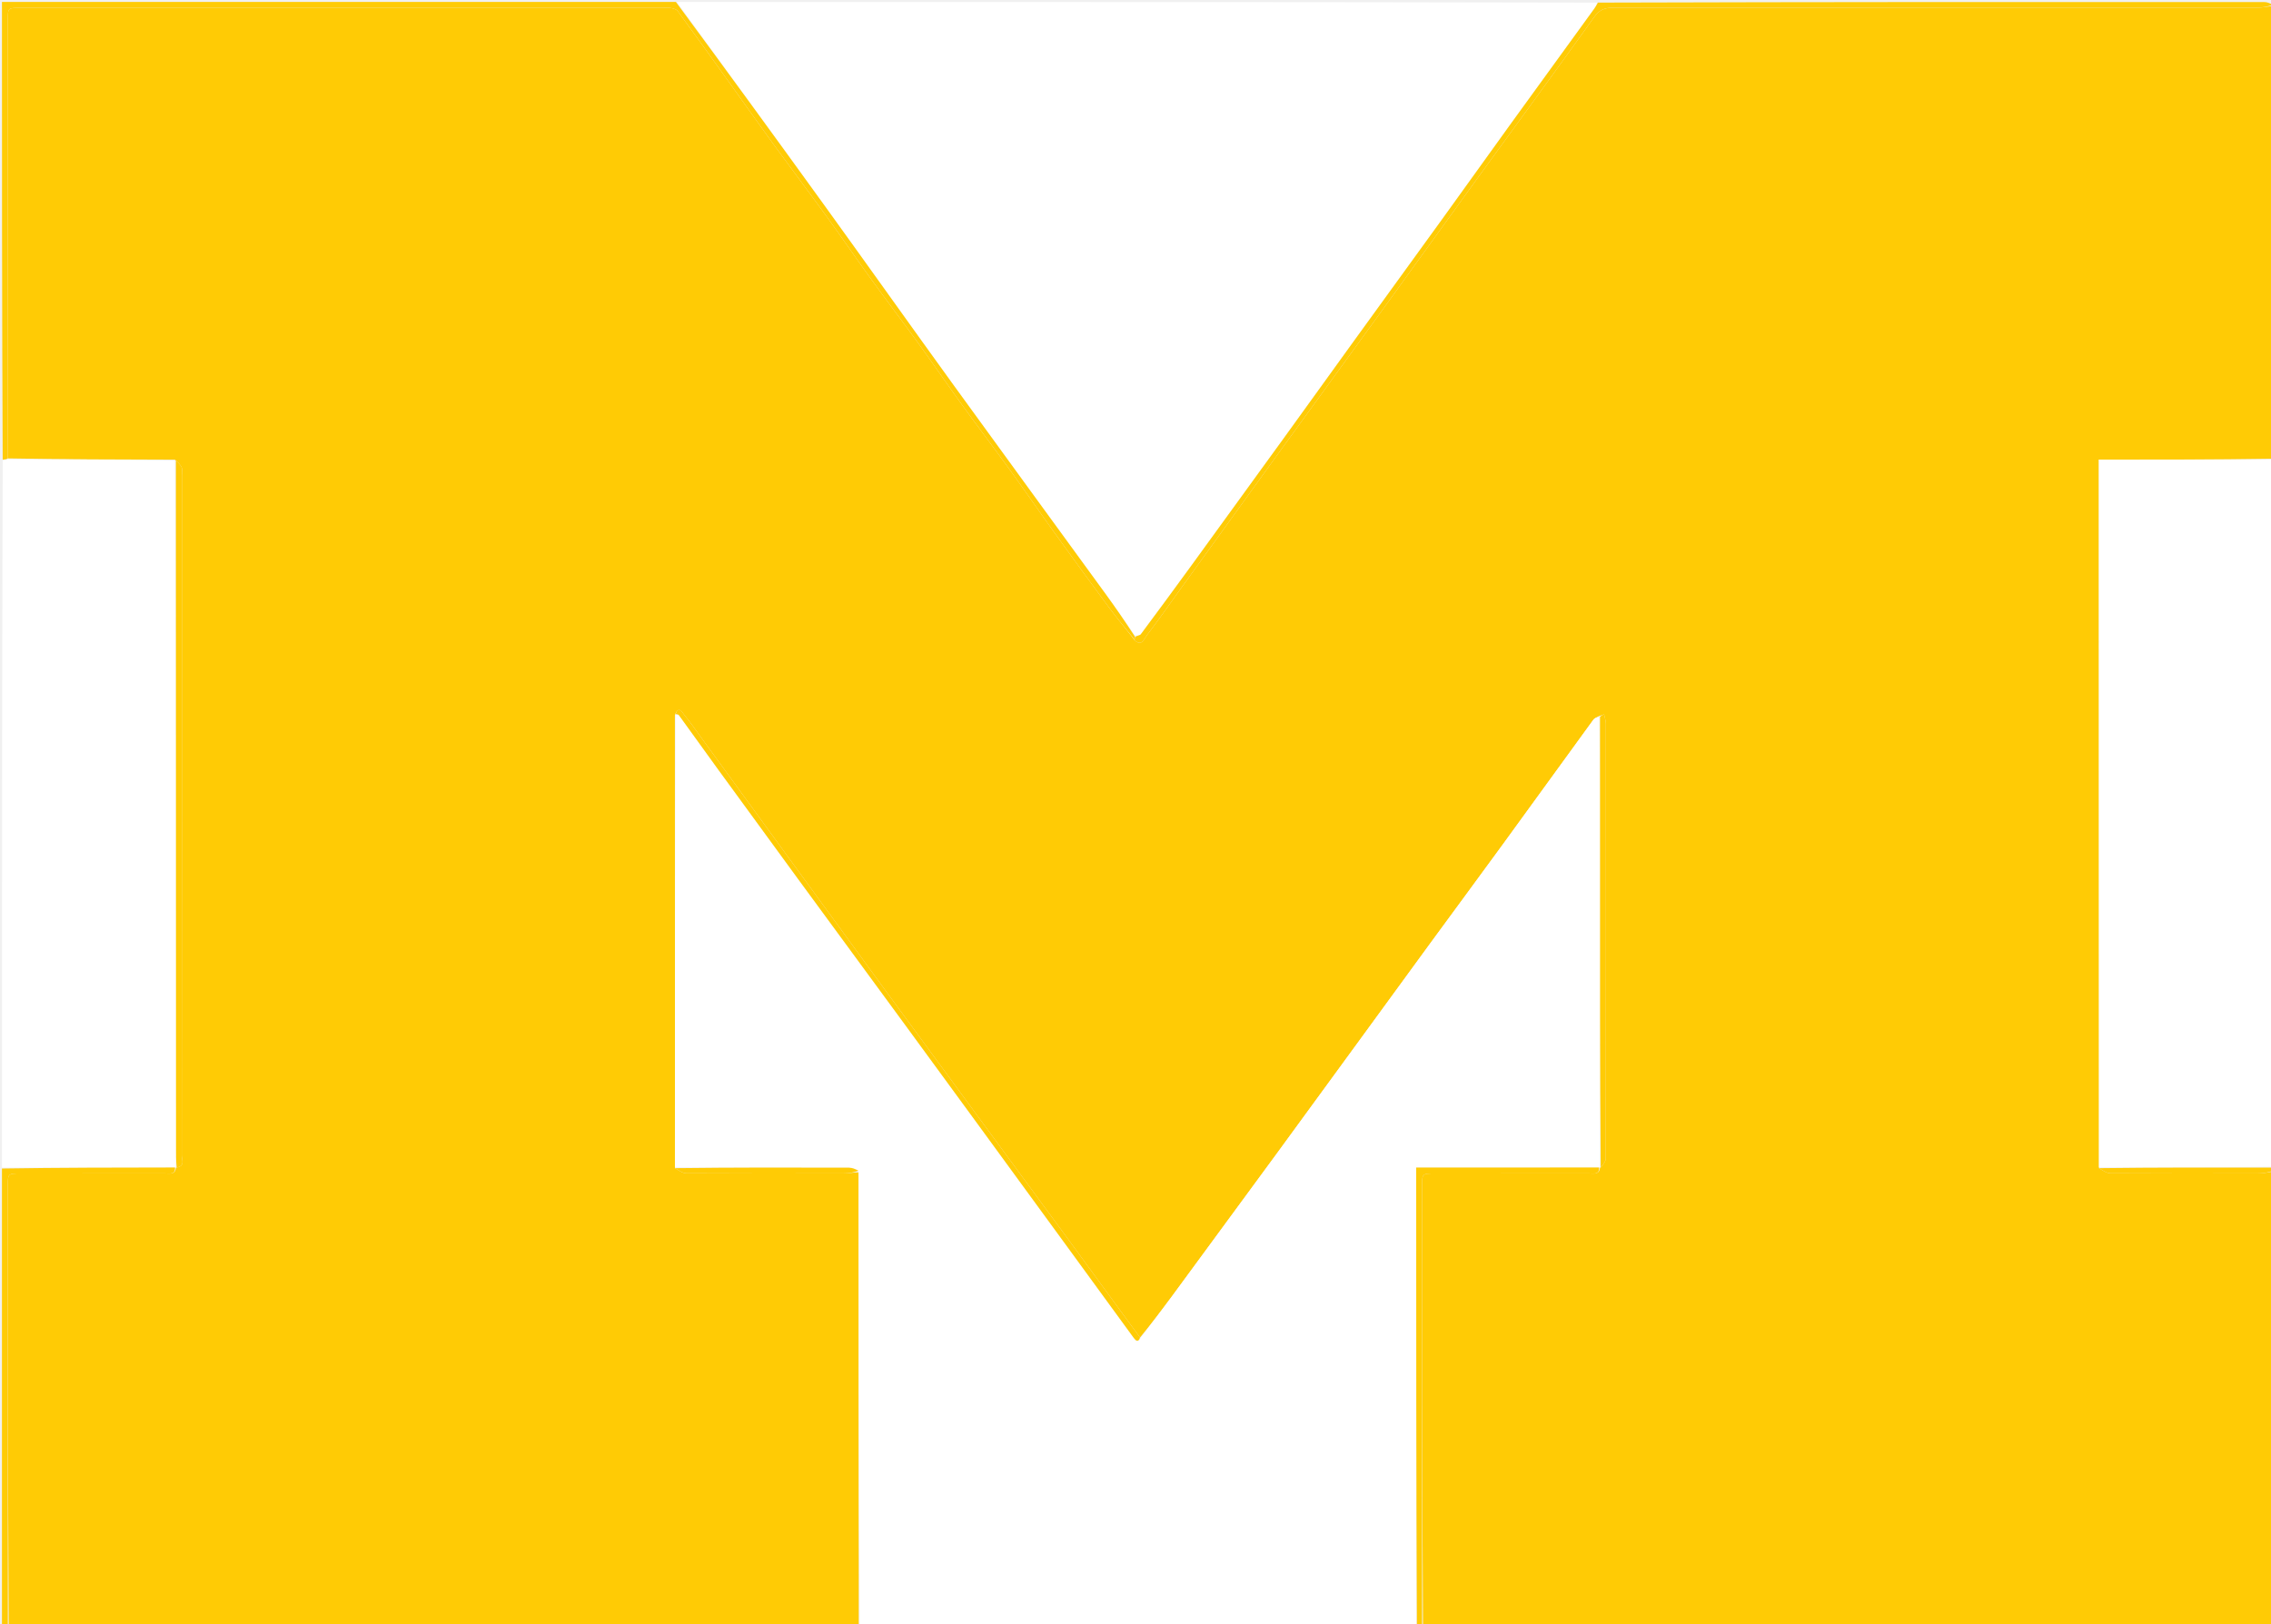
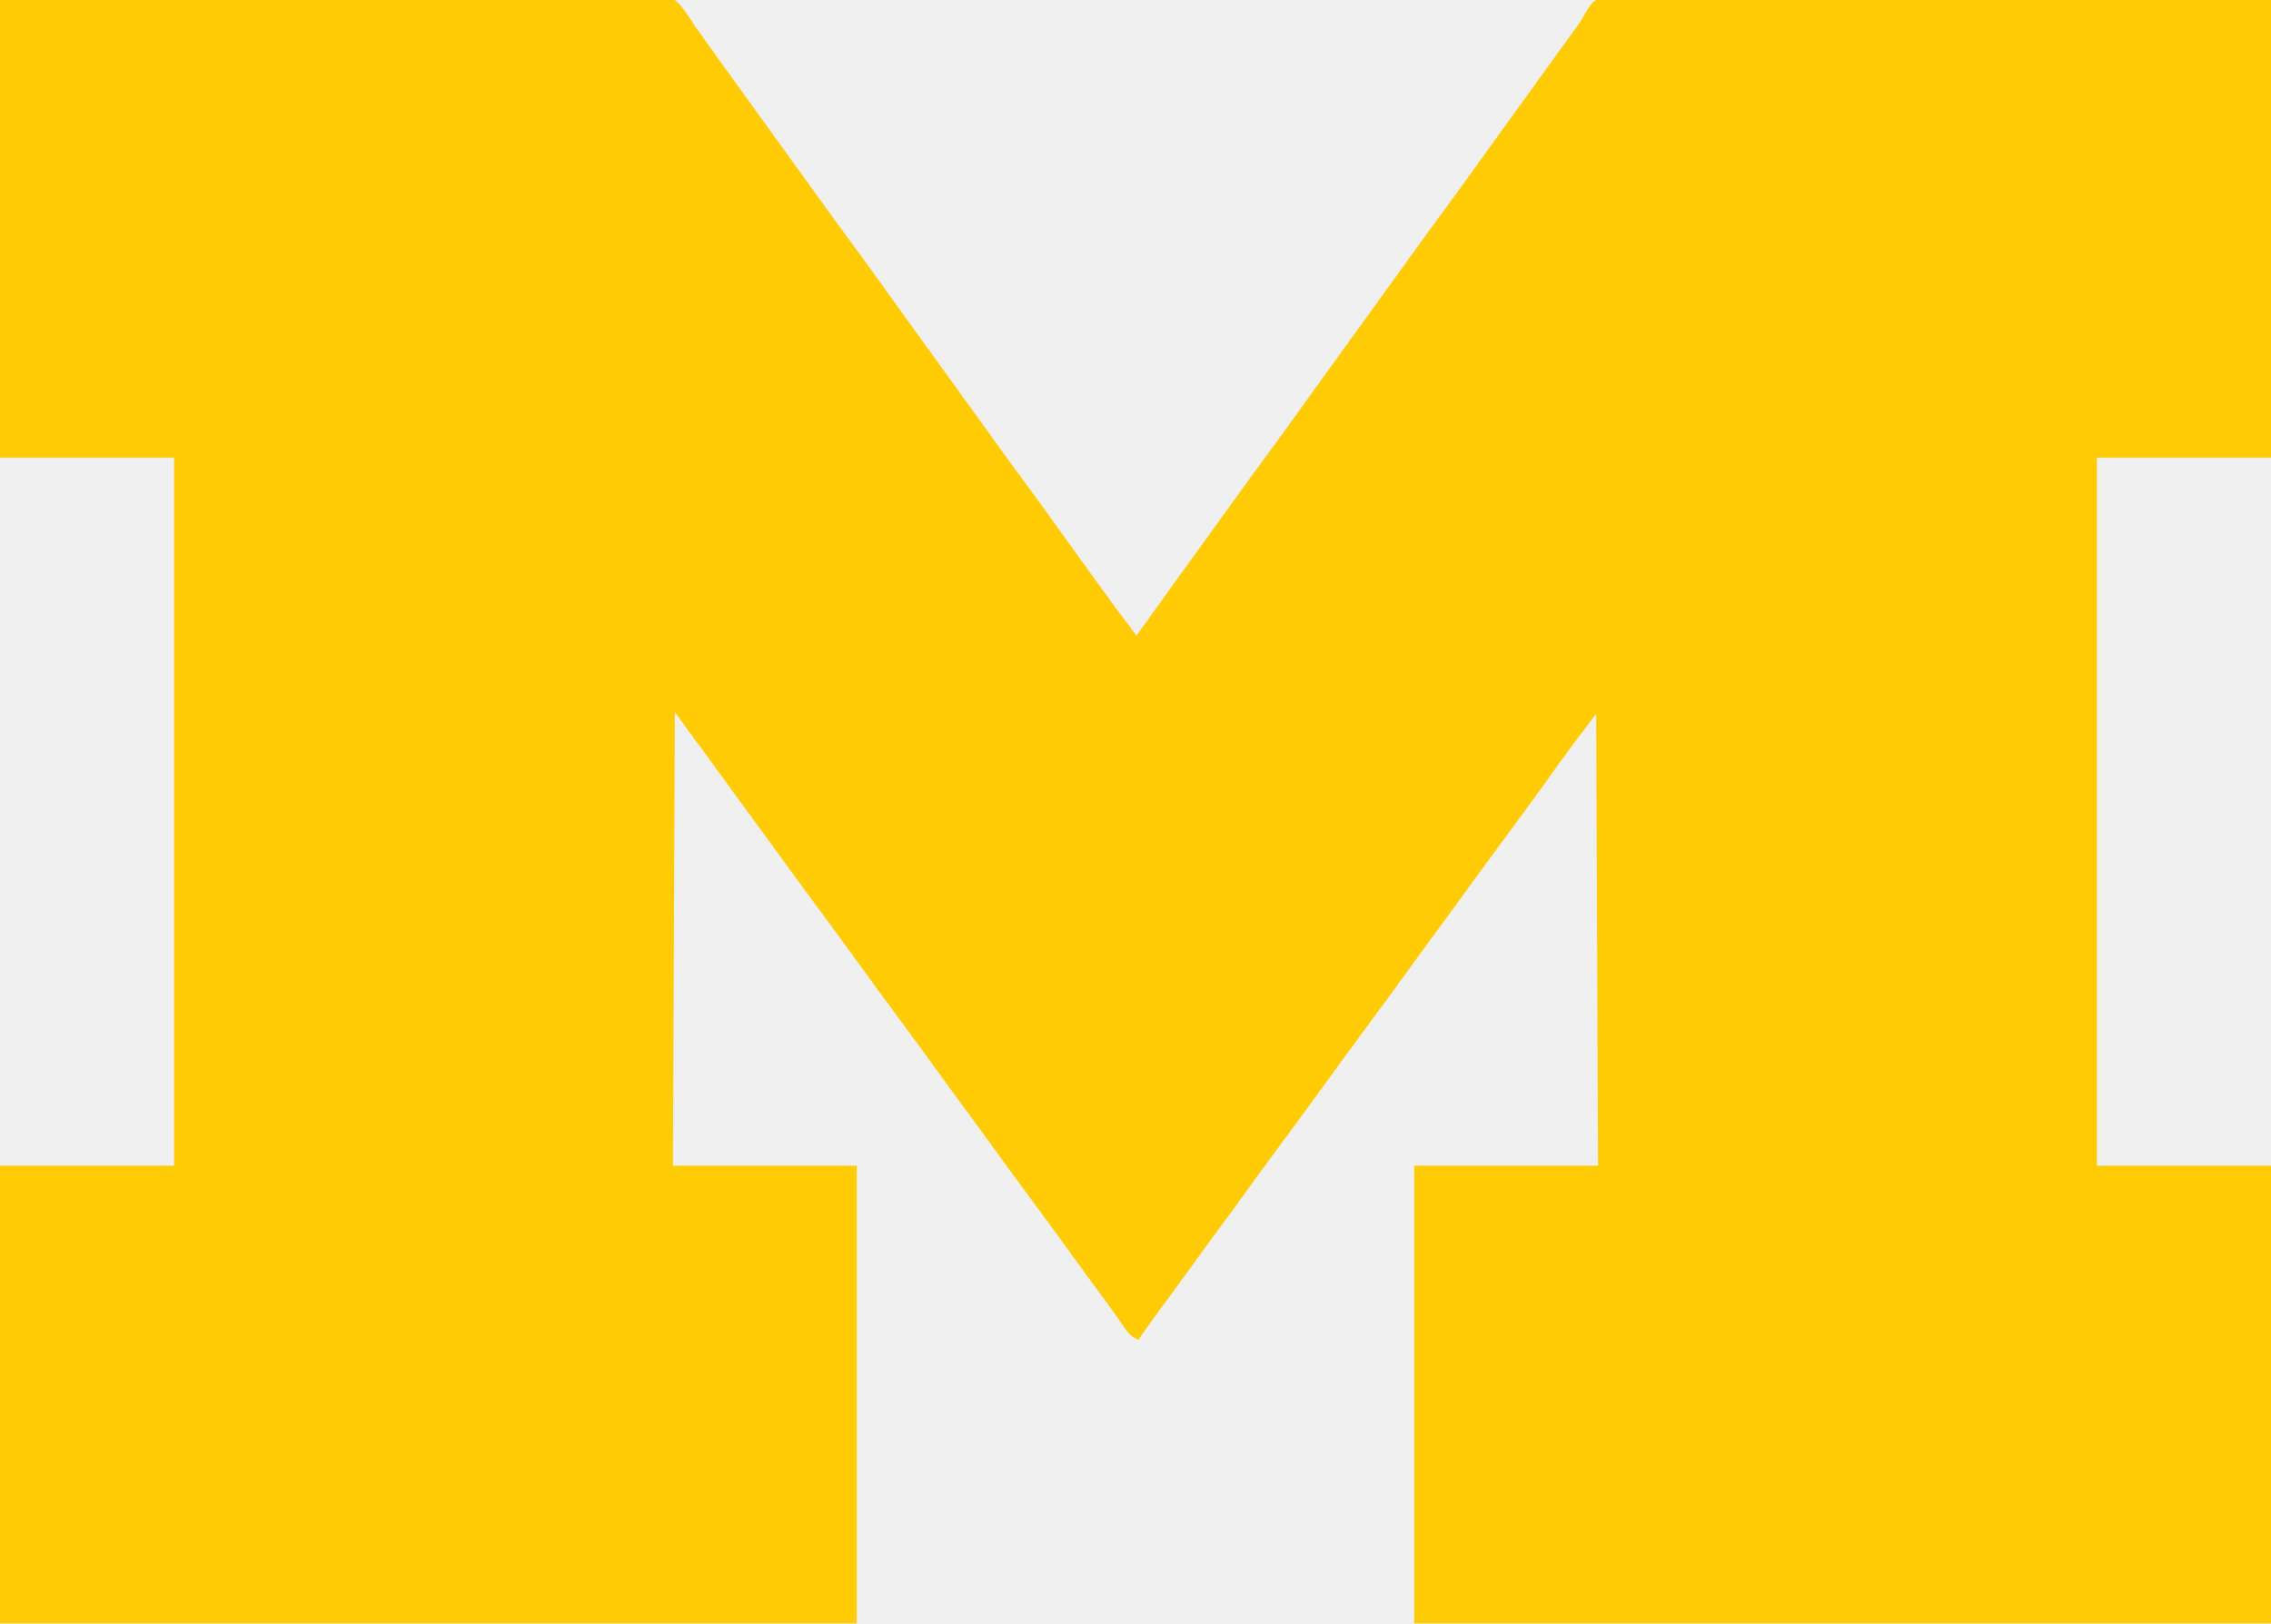
- <svg xmlns="http://www.w3.org/2000/svg" version="1.1" id="Layer_1" x="0px" y="0px" width="100%" viewBox="0 0 1161 830" enable-background="new 0 0 1161 830" xml:space="preserve">
-   <path fill="#FFCB05" opacity="1" stroke="none" d=" M439,831   C294.311,831 149.623,831 4.467,830.531   C4,755.585 4,681.108 4.001,606.63   C4.001,600.003 4.005,600.001 10.832,600   C35.324,599.999 59.817,600.015 84.31,599.976   C86.655,599.972 89.65,600.819 89.964,596.944   C89.984,596.983 89.905,596.944 90.327,596.947   C94.805,596.133 92.904,592.879 92.906,590.844   C93.012,474.874 93,358.904 92.999,242.934   C92.999,241.602 93.362,240.102 92.872,238.978   C92.233,237.51 90.912,236.34 89.423,235.024   C60.642,234.949 32.321,234.891 4,234.376   C4,159.434 4,84.951 4.001,10.467   C4.001,4.006 4.006,4.001 10.496,4.001   C119.972,4 229.448,4 338.925,4.001   C340.257,4.001 341.631,3.815 342.912,4.077   C344.161,4.332 345.779,4.711 346.442,5.616   C355.342,17.78 364.115,30.037 372.897,42.287   C380.355,52.689 387.712,63.164 395.244,73.513   C404.299,85.953 413.571,98.236 422.6,110.695   C430.206,121.191 437.512,131.903 445.11,142.405   C453.182,153.563 461.522,164.526 469.593,175.684   C477.19,186.187 484.502,196.895 492.1,207.397   C500.171,218.555 508.514,229.516 516.585,240.674   C524.182,251.177 531.511,261.873 539.083,272.394   C548.352,285.272 557.677,298.111 567.128,310.855   C571.225,316.38 575.698,321.627 580.052,327.34   C583.633,330.743 584.861,326.72 586.018,325.214   C592.074,317.328 597.73,309.136 603.549,301.067   C620.04,278.203 636.518,255.33 653.046,232.494   C670.935,207.777 688.898,183.116 706.784,158.398   C722.919,136.098 738.956,113.728 755.104,91.438   C775.045,63.912 795.169,36.517 814.902,8.843   C817.614,5.039 820.297,3.92 824.659,3.924   C934.321,4.021 1043.982,4.007 1153.644,3.958   C1156.43,3.957 1159.215,3.333 1162,3   C1162,80.022 1162,157.044 1161.531,234.533   C1131.812,235 1102.562,235 1073,235   C1073,236.608 1073,237.581 1073,238.555   C1073.014,357.998 1073.028,477.441 1073.076,597.286   C1075.058,598.458 1077.002,599.889 1078.953,599.9   C1104.358,600.051 1129.764,600.025 1155.17,599.957   C1157.447,599.95 1159.723,599.333 1162,599   C1162,676.283 1162,753.566 1162,831   C1017.311,831 872.623,831 727.467,830.531   C727,755.585 727,681.107 727.001,606.629   C727.001,600.003 727.005,600.001 733.833,600   C759.992,599.999 786.151,600.014 812.31,599.976   C814.655,599.973 817.65,600.819 817.964,596.944   C817.984,596.983 817.905,596.944 818.327,596.947   C819.5,595.416 820.904,593.883 820.906,592.347   C821.013,518.247 821.006,444.146 820.96,370.046   C820.959,368.442 820.369,366.838 820.053,365.234   C819.354,365.527 818.656,365.82 817.602,366.074   C816.336,366.693 815.178,367.171 814.549,368.034   C798.984,389.403 783.513,410.84 767.944,432.207   C755.731,448.968 743.39,465.636 731.143,482.373   C718.614,499.498 706.132,516.657 693.625,533.798   C680.057,552.394 666.508,571.004 652.905,589.574   C634.959,614.073 616.989,638.554 598.983,663.008   C593.773,670.083 588.402,677.04 582.821,683.864   C570.543,667.196 558.603,650.676 546.546,634.242   C514.887,591.087 483.107,548.02 451.508,504.821   C420.397,462.291 389.45,419.641 358.427,377.047   C355.598,373.162 352.89,369.172 349.813,365.492   C348.761,364.235 346.955,360.544 345.024,365.577   C345.018,442.987 345.03,519.936 345.076,597.286   C347.055,598.458 348.995,599.89 350.943,599.9   C377.967,600.048 404.993,600.024 432.018,599.957   C434.291,599.951 436.562,599.335 438.903,599.466   C438.982,676.953 438.991,753.977 439,831  z" />
-   <path fill="#FFFFFF" opacity="1" stroke="none" d=" M345.042,596.885   C345.03,519.936 345.018,442.987 345.381,365.537   C346.193,365.227 346.801,365.295 347.042,365.628   C353.748,374.867 360.381,384.16 367.098,393.391   C380.742,412.14 394.403,430.876 408.104,449.584   C426.048,474.085 444.047,498.547 462.004,523.039   C474.265,539.762 486.502,556.501 498.735,573.244   C513.854,593.935 528.962,614.633 544.065,635.335   C555.9,651.558 567.713,667.798 579.562,684.01   C580.63,685.471 581.897,686.645 583.105,684.051   C588.402,677.04 593.773,670.083 598.983,663.008   C616.989,638.554 634.959,614.073 652.905,589.574   C666.508,571.004 680.057,552.394 693.625,533.798   C706.132,516.657 718.614,499.498 731.143,482.373   C743.39,465.636 755.731,448.968 767.944,432.207   C783.513,410.84 798.984,389.403 814.549,368.034   C815.178,367.171 816.336,366.693 817.62,366.535   C817.995,392.192 818.009,417.349 817.998,442.506   C817.974,493.985 817.937,545.465 817.905,596.944   C817.905,596.944 817.984,596.983 817.501,596.984   C786.106,596.985 755.193,596.985 724,596.985   C724,675.444 724,753.222 724,831   C629.312,831 534.625,831 439.469,831   C438.991,753.977 438.982,676.953 438.946,599.035   C437.31,597.761 435.702,597.054 434.091,597.048   C404.408,596.944 374.725,596.923 345.042,596.885  z" />
-   <path fill="#FFFFFF" opacity="1" stroke="none" d=" M346,1   C502.691,1 659.382,1 816.437,1.335   C816.191,2.63 815.627,3.624 814.961,4.544   C800.872,23.982 786.743,43.391 772.682,62.849   C760.727,79.39 748.876,96.007 736.926,112.551   C722.297,132.804 707.597,153.005 692.956,173.248   C680.609,190.32 668.326,207.438 655.974,224.505   C640.273,246.199 624.552,267.879 608.799,289.535   C600.338,301.166 591.814,312.753 583.222,324.288   C582.738,324.936 581.368,324.924 580.242,324.94   C575.179,317.744 570.36,310.771 565.376,303.918   C539.362,268.141 513.224,232.453 487.288,196.62   C465.288,166.227 443.575,135.626 421.606,105.21   C396.478,70.42 371.208,35.732 346,1  z" />
-   <path fill="#FFFFFF" opacity="1" stroke="none" d=" M4.001,234.833   C32.321,234.891 60.642,234.949 89.472,235.488   C89.987,352.795 89.995,469.622 89.996,586.448   C89.996,589.947 89.937,593.445 89.905,596.944   C89.905,596.944 89.984,596.983 89.501,596.984   C59.679,596.99 30.34,596.995 1,597   C1,476.646 1,356.292 1.377,235.468   C2.502,234.944 3.252,234.889 4.001,234.833  z" />
-   <path fill="#FFFFFF" opacity="1" stroke="none" d=" M1073.041,596.884   C1073.028,477.441 1073.014,357.998 1073,238.555   C1073,237.581 1073,236.608 1073,235   C1102.562,235 1131.812,235 1161.531,235   C1162,355.354 1162,475.708 1161.531,596.531   C1131.722,596.961 1102.382,596.923 1073.041,596.884  z" />
-   <path fill="#FFCB05" opacity="1" stroke="none" d=" M4,234.376   C3.252,234.889 2.502,234.944 1.377,235   C1,157.059 1,79.118 1,1   C115.688,1 230.375,1 345.531,1   C371.208,35.732 396.478,70.42 421.606,105.21   C443.575,135.626 465.288,166.227 487.288,196.62   C513.224,232.453 539.362,268.141 565.376,303.918   C570.36,310.771 575.179,317.744 580.111,325.381   C580.099,326.399 580.049,326.7 580,327   C575.698,321.627 571.225,316.38 567.128,310.855   C557.677,298.111 548.352,285.272 539.083,272.394   C531.511,261.873 524.182,251.177 516.585,240.674   C508.514,229.516 500.171,218.555 492.1,207.397   C484.502,196.895 477.19,186.187 469.593,175.684   C461.522,164.526 453.182,153.563 445.11,142.405   C437.512,131.903 430.206,121.191 422.6,110.695   C413.571,98.236 404.299,85.953 395.244,73.513   C387.712,63.164 380.355,52.689 372.897,42.287   C364.115,30.037 355.342,17.78 346.442,5.616   C345.779,4.711 344.161,4.332 342.912,4.077   C341.631,3.815 340.257,4.001 338.925,4.001   C229.448,4 119.972,4 10.496,4.001   C4.006,4.001 4.001,4.006 4.001,10.467   C4,84.951 4,159.434 4,234.376  z" />
-   <path fill="#FFCB05" opacity="1" stroke="none" d=" M580.052,327.34   C580.049,326.7 580.099,326.399 580.279,325.659   C581.368,324.924 582.738,324.936 583.222,324.288   C591.814,312.753 600.338,301.166 608.799,289.535   C624.552,267.879 640.273,246.199 655.974,224.505   C668.326,207.438 680.609,190.32 692.956,173.248   C707.597,153.005 722.297,132.804 736.926,112.551   C748.876,96.007 760.727,79.39 772.682,62.849   C786.743,43.391 800.872,23.982 814.961,4.544   C815.627,3.624 816.191,2.63 816.901,1.335   C930.5,1 1044,0.996 1157.5,1.041   C1159,1.042 1160.5,1.667 1162,2.5   C1159.215,3.333 1156.43,3.957 1153.644,3.958   C1043.982,4.007 934.321,4.021 824.659,3.924   C820.297,3.92 817.614,5.039 814.902,8.843   C795.169,36.517 775.045,63.912 755.104,91.438   C738.956,113.728 722.919,136.098 706.784,158.398   C688.898,183.116 670.935,207.777 653.046,232.494   C636.518,255.33 620.04,278.203 603.549,301.067   C597.73,309.136 592.074,317.328 586.018,325.214   C584.861,326.72 583.633,330.743 580.052,327.34  z" />
-   <path fill="#FFCB05" opacity="1" stroke="none" d=" M724.375,831   C724,753.222 724,675.444 724,596.985   C755.193,596.985 786.106,596.985 817.482,596.945   C817.65,600.819 814.655,599.973 812.31,599.976   C786.151,600.014 759.992,599.999 733.833,600   C727.005,600.001 727.001,600.003 727.001,606.629   C727,681.107 727,755.585 727,830.531   C726.25,831 725.5,831 724.375,831  z" />
-   <path fill="#FFCB05" opacity="1" stroke="none" d=" M1,597.469   C30.34,596.995 59.679,596.99 89.482,596.945   C89.65,600.819 86.655,599.972 84.31,599.976   C59.817,600.015 35.324,599.999 10.832,600   C4.005,600.001 4.001,600.003 4.001,606.63   C4,681.108 4,755.585 4,830.531   C3.002,831 2.004,831 1.003,831   C1,753.312 1,675.625 1,597.469  z" />
-   <path fill="#FFCB05" opacity="1" stroke="none" d=" M1073.076,597.286   C1102.382,596.923 1131.722,596.961 1161.531,597   C1162,597.444 1162,597.889 1162,598.667   C1159.723,599.333 1157.447,599.95 1155.17,599.957   C1129.764,600.025 1104.358,600.051 1078.953,599.9   C1077.002,599.889 1075.058,598.458 1073.076,597.286  z" />
-   <path fill="#FFCB05" opacity="1" stroke="none" d=" M90.327,596.947   C89.937,593.445 89.996,589.947 89.996,586.448   C89.995,469.622 89.987,352.795 89.933,235.505   C90.912,236.34 92.233,237.51 92.872,238.978   C93.362,240.102 92.999,241.602 92.999,242.934   C93,358.904 93.012,474.874 92.906,590.844   C92.904,592.879 94.805,596.133 90.327,596.947  z" />
-   <path fill="#FFCB05" opacity="1" stroke="none" d=" M582.821,683.864   C581.897,686.645 580.63,685.471 579.562,684.01   C567.713,667.798 555.9,651.558 544.065,635.335   C528.962,614.633 513.854,593.935 498.735,573.244   C486.502,556.501 474.265,539.762 462.004,523.039   C444.047,498.547 426.048,474.085 408.104,449.584   C394.403,430.876 380.742,412.14 367.098,393.391   C360.381,384.16 353.748,374.867 347.042,365.628   C346.801,365.295 346.193,365.227 345.399,365.076   C346.955,360.544 348.761,364.235 349.813,365.492   C352.89,369.172 355.598,373.162 358.427,377.047   C389.45,419.641 420.397,462.291 451.508,504.821   C483.107,548.02 514.887,591.087 546.546,634.242   C558.603,650.676 570.543,667.196 582.821,683.864  z" />
-   <path fill="#FFCB05" opacity="1" stroke="none" d=" M818.327,596.947   C817.937,545.465 817.974,493.985 817.998,442.506   C818.009,417.349 817.995,392.192 817.975,366.574   C818.656,365.82 819.354,365.527 820.053,365.234   C820.369,366.838 820.959,368.442 820.96,370.046   C821.006,444.146 821.013,518.247 820.906,592.347   C820.904,593.883 819.5,595.416 818.327,596.947  z" />
-   <path fill="#FFCB05" opacity="1" stroke="none" d=" M345.076,597.286   C374.725,596.923 404.408,596.944 434.091,597.048   C435.702,597.054 437.31,597.761 438.876,598.572   C436.562,599.335 434.291,599.951 432.018,599.957   C404.993,600.024 377.967,600.048 350.943,599.9   C348.995,599.89 347.055,598.458 345.076,597.286  z" />
+ <svg xmlns="http://www.w3.org/2000/svg" version="1.1" width="1161" height="830">
+   <path d="M0 0 C86.175 -0.524 86.175 -0.524 122.148 -0.635 C130.382 -0.66 138.617 -0.686 146.851 -0.714 C147.883 -0.718 148.915 -0.721 149.978 -0.725 C166.636 -0.781 183.294 -0.884 199.951 -1.003 C217.048 -1.125 234.145 -1.197 251.243 -1.223 C261.792 -1.241 272.34 -1.297 282.889 -1.403 C290.124 -1.472 297.358 -1.492 304.594 -1.476 C308.768 -1.467 312.94 -1.48 317.113 -1.55 C320.94 -1.613 324.761 -1.616 328.588 -1.572 C330.619 -1.564 332.649 -1.62 334.679 -1.678 C343.221 -1.497 343.221 -1.497 346.534 1.291 C349.872 4.862 352.435 8.855 355 13 C355.89 14.242 356.789 15.477 357.707 16.699 C358.402 17.685 359.097 18.671 359.812 19.688 C360.645 20.864 361.479 22.039 362.312 23.215 C362.744 23.824 363.176 24.434 363.621 25.062 C366.166 28.638 368.74 32.193 371.312 35.75 C371.86 36.508 372.408 37.265 372.972 38.046 C374.09 39.592 375.208 41.139 376.327 42.686 C379.053 46.456 381.776 50.228 384.5 54 C385.583 55.5 386.667 57 387.75 58.5 C407.25 85.5 407.25 85.5 408.875 87.75 C409.959 89.251 411.043 90.751 412.127 92.252 C414.826 95.988 417.523 99.725 420.215 103.465 C425.829 111.259 431.479 119.025 437.188 126.75 C442.003 133.267 446.759 139.821 451.453 146.426 C454.385 150.549 457.348 154.65 460.312 158.75 C460.86 159.508 461.408 160.266 461.973 161.047 C463.091 162.593 464.209 164.139 465.327 165.686 C468.053 169.456 470.776 173.228 473.5 177 C474.583 178.5 475.667 180 476.75 181.5 C496.25 208.5 496.25 208.5 497.875 210.75 C498.959 212.251 500.043 213.751 501.127 215.252 C503.826 218.988 506.523 222.725 509.215 226.465 C514.829 234.259 520.479 242.025 526.188 249.75 C531.003 256.267 535.759 262.821 540.453 269.426 C544.483 275.092 548.566 280.718 552.641 286.352 C554.864 289.426 557.083 292.504 559.297 295.586 C566.413 305.482 573.649 315.278 581 325 C581.571 324.198 582.142 323.396 582.73 322.57 C589.226 313.459 595.77 304.382 602.327 295.314 C605.053 291.544 607.776 287.772 610.5 284 C611.583 282.5 612.667 281 613.75 279.5 C614.286 278.757 614.822 278.015 615.375 277.25 C617 275 618.625 272.75 620.25 270.5 C620.786 269.758 621.322 269.015 621.875 268.25 C622.959 266.749 624.043 265.249 625.127 263.748 C627.826 260.012 630.523 256.275 633.215 252.535 C638.829 244.741 644.479 236.975 650.188 229.25 C655.003 222.733 659.759 216.179 664.453 209.574 C667.385 205.451 670.348 201.35 673.312 197.25 C674.134 196.113 674.134 196.113 674.973 194.953 C676.091 193.407 677.209 191.861 678.327 190.314 C681.053 186.544 683.776 182.772 686.5 179 C687.583 177.5 688.667 176 689.75 174.5 C690.286 173.757 690.822 173.015 691.375 172.25 C697.333 164 703.292 155.75 709.25 147.5 C710.054 146.386 710.054 146.386 710.875 145.25 C711.959 143.749 713.043 142.249 714.127 140.748 C716.826 137.012 719.523 133.275 722.215 129.535 C727.829 121.741 733.479 113.975 739.188 106.25 C744.003 99.733 748.759 93.179 753.453 86.574 C756.385 82.451 759.348 78.35 762.312 74.25 C762.86 73.492 763.408 72.734 763.973 71.953 C765.091 70.407 766.209 68.861 767.327 67.314 C770.053 63.544 772.776 59.772 775.5 56 C776.583 54.5 777.667 53 778.75 51.5 C779.286 50.758 779.822 50.015 780.375 49.25 C782 47 783.625 44.75 785.25 42.5 C785.787 41.757 786.323 41.014 786.876 40.248 C787.955 38.754 789.035 37.26 790.114 35.765 C792.885 31.929 795.656 28.092 798.426 24.254 C798.993 23.468 799.56 22.683 800.145 21.873 C801.208 20.399 802.272 18.925 803.336 17.451 C804.313 16.098 805.301 14.752 806.302 13.416 C808.065 10.993 808.065 10.993 809.565 8.213 C814.15 0.624 814.15 0.624 818.998 -1.01 C822.725 -1.389 826.314 -1.414 830.06 -1.323 C831.49 -1.328 832.92 -1.337 834.349 -1.351 C838.266 -1.376 842.18 -1.332 846.096 -1.277 C850.323 -1.229 854.551 -1.245 858.779 -1.254 C866.099 -1.259 873.418 -1.225 880.738 -1.163 C891.322 -1.074 901.905 -1.045 912.489 -1.031 C929.66 -1.007 946.832 -0.934 964.003 -0.83 C980.682 -0.729 997.361 -0.651 1014.04 -0.604 C1015.078 -0.601 1016.117 -0.598 1017.188 -0.595 C1025.313 -0.572 1033.438 -0.551 1041.563 -0.53 C1081.376 -0.426 1121.187 -0.205 1161 0 C1161 77.22 1161 154.44 1161 234 C1131.63 234 1102.26 234 1072 234 C1072 353.46 1072 472.92 1072 596 C1101.37 596 1130.74 596 1161 596 C1161 673.22 1161 750.44 1161 830 C1016.46 830 871.92 830 723 830 C723 752.78 723 675.56 723 596 C754.02 596 785.04 596 817 596 C816.67 519.77 816.34 443.54 816 365 C808.617 374.655 801.328 384.223 794.326 394.131 C784.474 408.016 774.349 421.704 764.229 435.396 C757.4 444.638 750.608 453.904 743.894 463.231 C739.386 469.486 734.813 475.693 730.23 481.895 C726.286 487.239 722.38 492.609 718.5 498 C711.16 508.194 703.695 518.294 696.229 528.396 C689.945 536.901 683.68 545.418 677.5 554 C670.16 564.193 662.695 574.294 655.229 584.396 C648.4 593.638 641.608 602.904 634.894 612.231 C630.386 618.486 625.813 624.693 621.23 630.895 C616.746 636.97 612.318 643.084 607.908 649.213 C603.854 654.839 599.748 660.424 595.625 666 C590.989 672.271 586.402 678.562 582 685 C577.856 683.491 575.995 680.578 573.625 677.062 C572.74 675.787 571.853 674.512 570.965 673.238 C570.489 672.553 570.013 671.868 569.523 671.163 C566.81 667.31 563.994 663.535 561.188 659.75 C556.586 653.527 552.021 647.281 547.5 641 C540.74 631.612 533.876 622.303 527 613 C519.579 602.96 512.188 592.902 504.894 582.769 C500.966 577.319 496.993 571.903 493 566.5 C488.462 560.36 483.96 554.196 479.5 548 C472.74 538.612 465.876 529.303 459 520 C451.579 509.959 444.188 499.899 436.892 489.767 C430.663 481.128 424.33 472.565 418 464 C410.579 453.96 403.188 443.902 395.894 433.769 C391.966 428.319 387.993 422.903 384 417.5 C378.924 410.631 373.901 403.726 368.912 396.794 C364.241 390.312 359.508 383.878 354.756 377.455 C354.207 376.713 353.659 375.971 353.094 375.207 C352.616 374.562 352.139 373.917 351.646 373.253 C349.406 370.187 347.207 367.09 345 364 C344.67 440.56 344.34 517.12 344 596 C375.02 596 406.04 596 438 596 C438 673.22 438 750.44 438 830 C293.46 830 148.92 830 0 830 C0 752.78 0 675.56 0 596 C29.37 596 58.74 596 89 596 C89 476.54 89 357.08 89 234 C59.63 234 30.26 234 0 234 C0 156.78 0 79.56 0 0 Z " fill="#FFCB05" transform="translate(0,0)" />
</svg>
